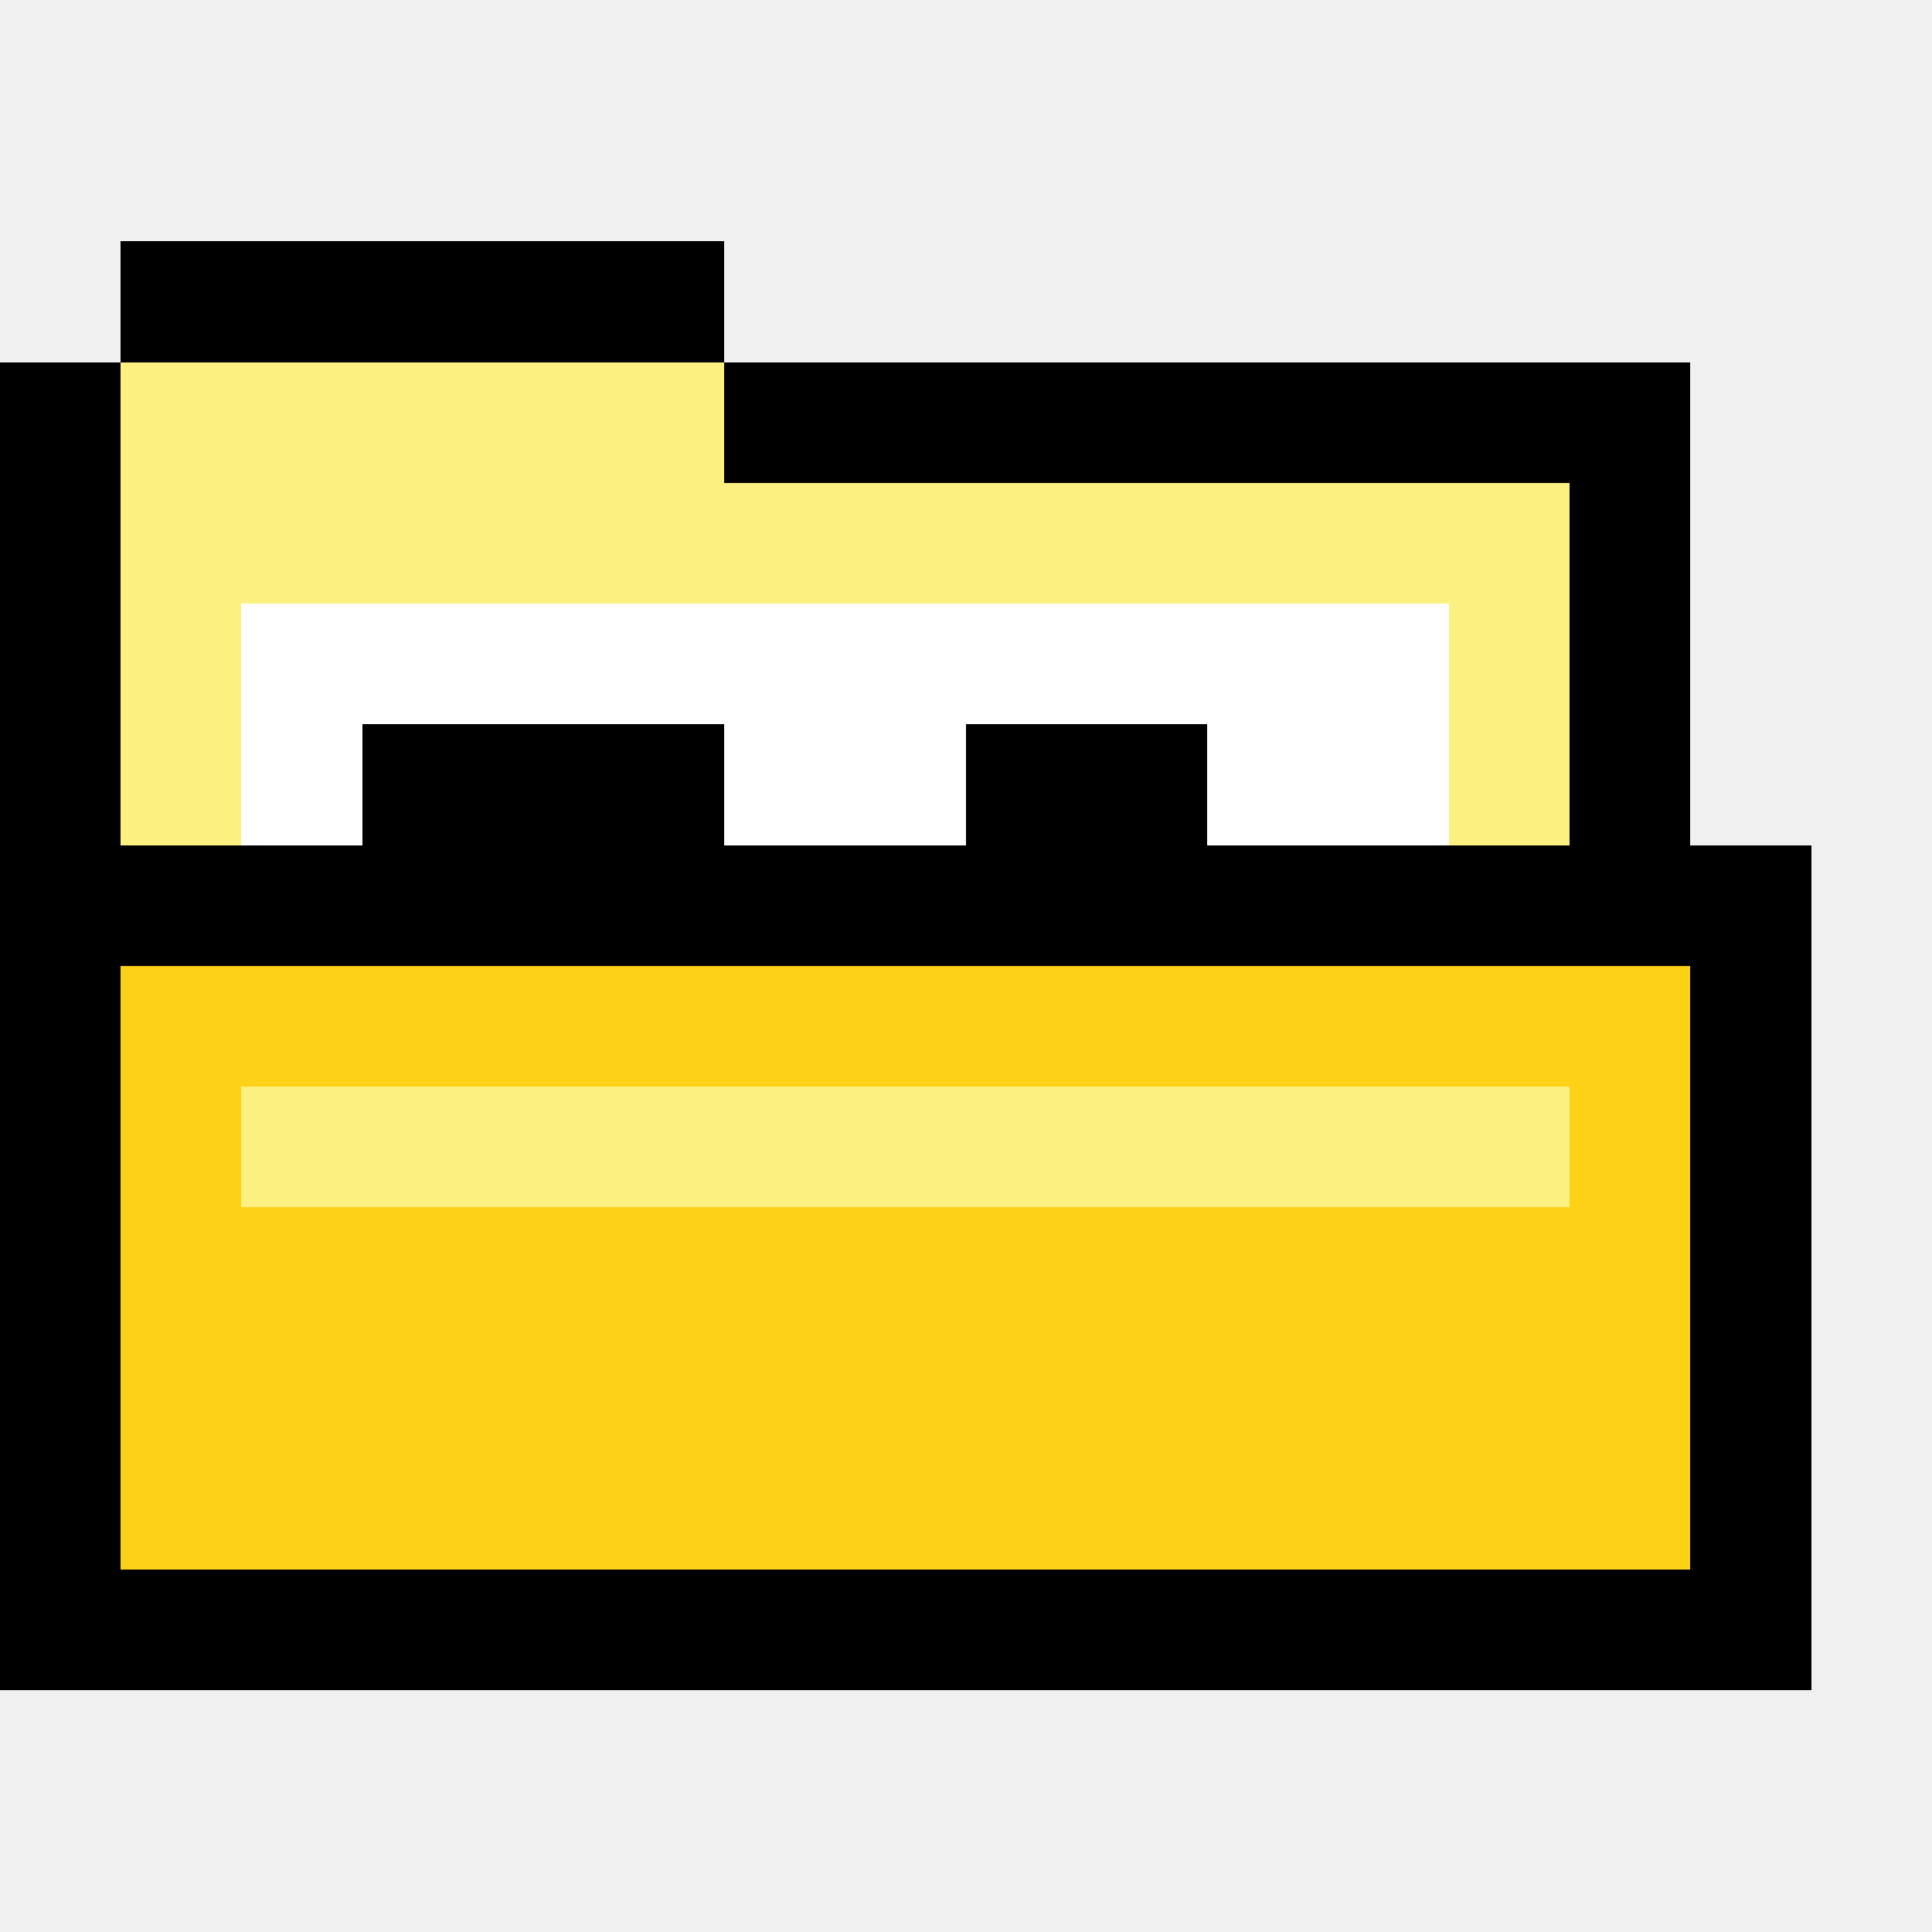
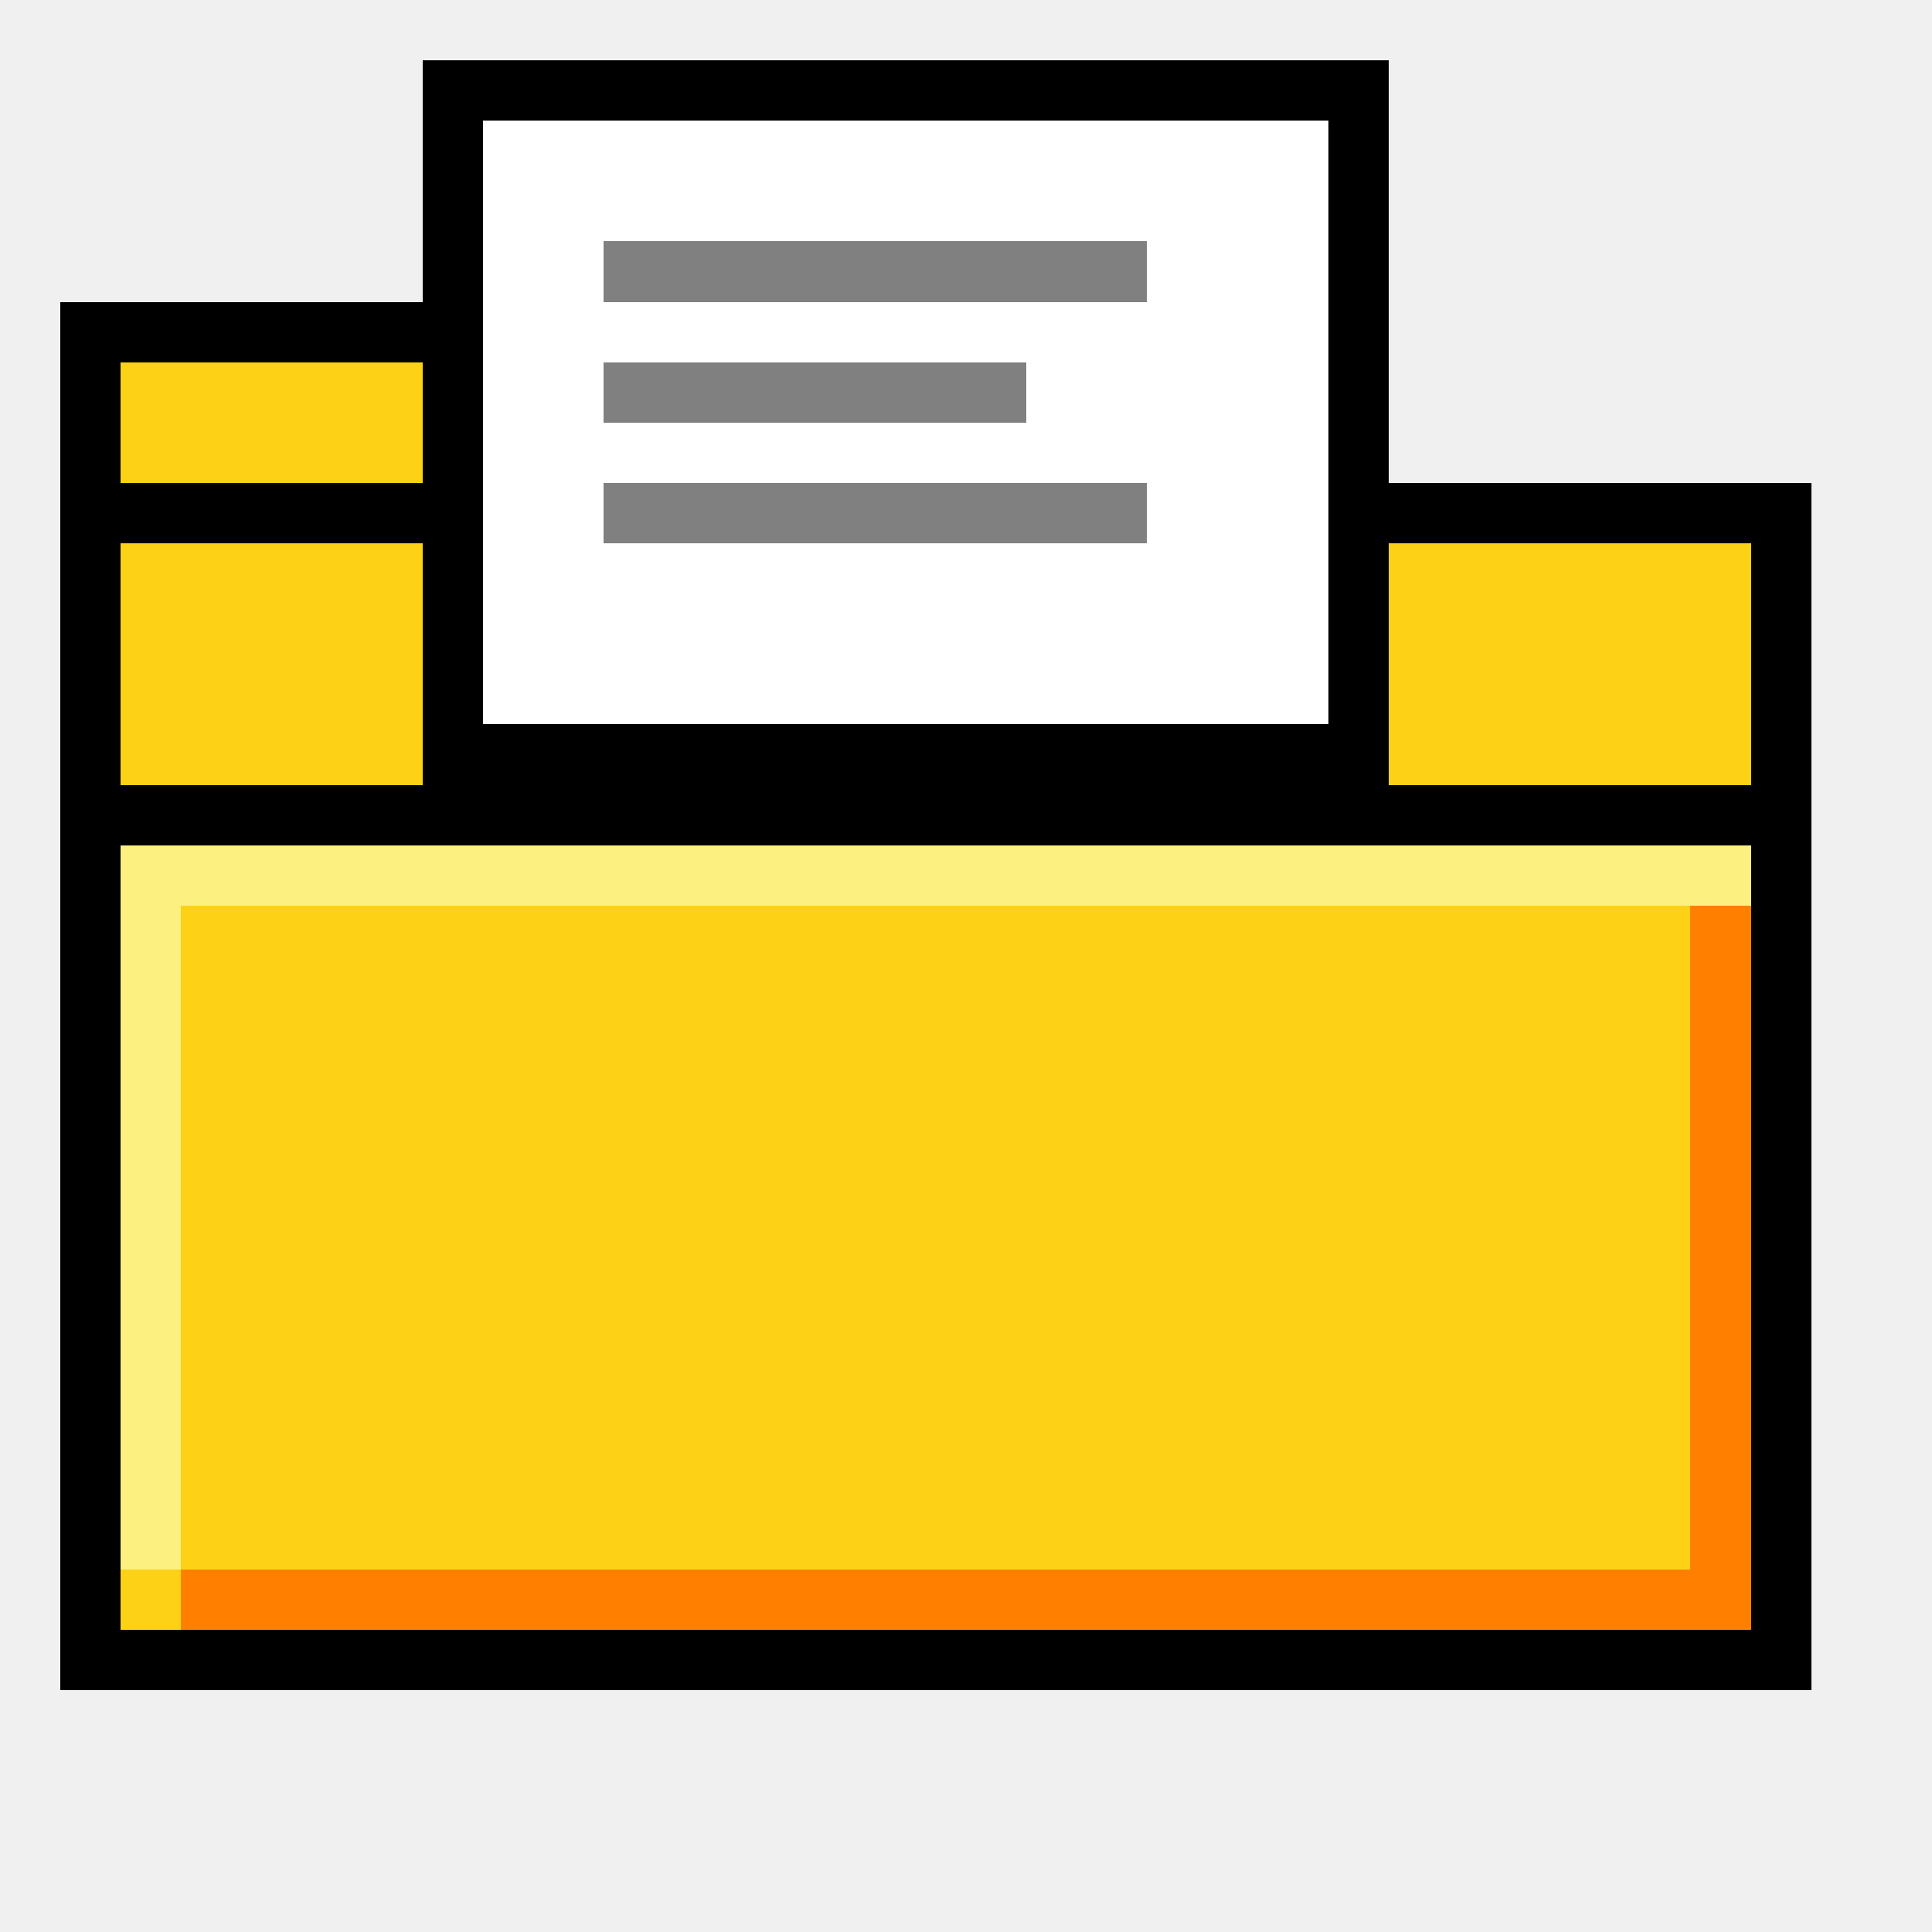
<svg xmlns="http://www.w3.org/2000/svg" width="32" height="32" viewBox="0 0 32 32" shape-rendering="crispEdges">
-   <path fill="#000000" d="M2 4h10v2h-10zM0 6h2v2h-2zM12 6h16v2h-16zM0 8h2v2h-2zM26 8h2v2h-2zM0 10h2v2h-2zM26 10h2v2h-2zM0 12h2v2h-2zM6 12h6v2h-6zM16 12h4v2h-4zM26 12h2v2h-2zM0 14h30v2h-30zM0 16h2v2h-2zM28 16h2v2h-2zM0 18h2v2h-2zM28 18h2v2h-2zM0 20h2v2h-2zM28 20h2v2h-2zM0 22h2v2h-2zM28 22h2v2h-2zM0 24h2v2h-2zM28 24h2v2h-2zM0 26h30v2h-30z" />
-   <path fill="#fcf080" d="M2 6h10v2h-10zM2 8h24v2h-24zM2 10h2v2h-2zM24 10h2v2h-2zM2 12h2v2h-2zM24 12h2v2h-2zM4 18h22v2h-22z" />
-   <path fill="#ffffff" d="M4 10h20v2h-20zM4 12h2v2h-2zM12 12h4v2h-4zM20 12h4v2h-4z" />
-   <path fill="#fcd116" d="M2 16h26v2h-26zM2 18h2v2h-2zM26 18h2v2h-2zM2 20h26v2h-26zM2 22h26v2h-26zM2 24h26v2h-26z" />
+   <path fill="#000000" d="M7 1h16v1h-16zM7 2h1v1h-1zM22 2h1v1h-1zM7 3h1v1h-1zM22 3h1v1h-1zM7 4h1v1h-1zM22 4h1v1h-1zM1 5h7v1h-7zM22 5h1v1h-1zM1 6h1v1h-1zM7 6h1v1h-1zM22 6h1v1h-1zM1 7h1v1h-1zM7 7h1v1h-1zM22 7h1v1h-1zM1 8h7v1h-7zM22 8h8v1h-8zM1 9h1v1h-1zM7 9h1v1h-1zM22 9h1v1h-1zM29 9h1v1h-1zM1 10h1v1h-1zM7 10h1v1h-1zM22 10h1v1h-1zM29 10h1v1h-1zM1 11h1v1h-1zM7 11h1v1h-1zM22 11h1v1h-1zM29 11h1v1h-1zM1 12h1v1h-1zM7 12h16v1h-16zM29 12h1v1h-1zM1 13h29v1h-29zM1 14h1v1h-1zM29 14h1v1h-1zM1 15h1v1h-1zM29 15h1v1h-1zM1 16h1v1h-1zM29 16h1v1h-1zM1 17h1v1h-1zM29 17h1v1h-1zM1 18h1v1h-1zM29 18h1v1h-1zM1 19h1v1h-1zM29 19h1v1h-1zM1 20h1v1h-1zM29 20h1v1h-1zM1 21h1v1h-1zM29 21h1v1h-1zM1 22h1v1h-1zM29 22h1v1h-1zM1 23h1v1h-1zM29 23h1v1h-1zM1 24h1v1h-1zM29 24h1v1h-1zM1 25h1v1h-1zM29 25h1v1h-1zM1 26h1v1h-1zM29 26h1v1h-1zM1 27h29v1h-29z" />
+   <path fill="#ffffff" d="M8 2h14v1h-14zM8 3h14v1h-14zM8 4h2v1h-2zM19 4h3v1h-3zM8 5h14v1h-14zM8 6h2v1h-2zM17 6h5v1h-5zM8 7h14v1h-14zM8 8h2v1h-2zM19 8h3v1h-3zM8 9h14v1h-14zM8 10h14v1h-14zM8 11h14v1h-14z" />
+   <path fill="#808080" d="M10 4h9v1h-9zM10 6h7v1h-7zM10 8h9v1h-9z" />
+   <path fill="#fcd116" d="M2 6h5v1h-5zM2 7h5v1h-5zM2 9h5v1h-5zM23 9h6v1h-6zM2 10h5v1h-5zM23 10h6v1h-6zM2 11h5v1h-5zM23 11h6v1h-6zM2 12h5v1h-5zM23 12h6v1h-6zM3 15h25v1h-25zM3 16h25v1h-25zM3 17h25v1h-25zM3 18h25v1h-25zM3 19h25v1h-25zM3 20h25v1h-25zM3 21h25v1h-25zM3 22h25v1h-25zM3 23h25v1h-25zM3 24h25v1h-25zM3 25h25v1h-25zM2 26h1v1h-1z" />
+   <path fill="#fcf080" d="M2 14h27v1h-27zM2 15h1v1h-1zM2 16h1v1h-1zM2 17h1v1h-1zM2 18h1v1h-1zM2 19h1v1h-1zM2 20h1v1h-1zM2 21h1v1h-1zM2 22h1v1h-1zM2 23h1v1h-1zM2 24h1v1h-1zM2 25h1v1h-1z" />
+   <path fill="#ff8000" d="M28 15h1v1h-1zM28 16h1v1h-1zM28 17h1v1h-1zM28 18h1v1h-1zM28 19h1v1h-1zM28 20h1v1h-1zM28 21h1v1h-1zM28 22h1v1h-1zM28 23h1v1h-1zM28 24h1v1h-1zM28 25h1v1h-1zM3 26h26v1h-26z" />
</svg>
